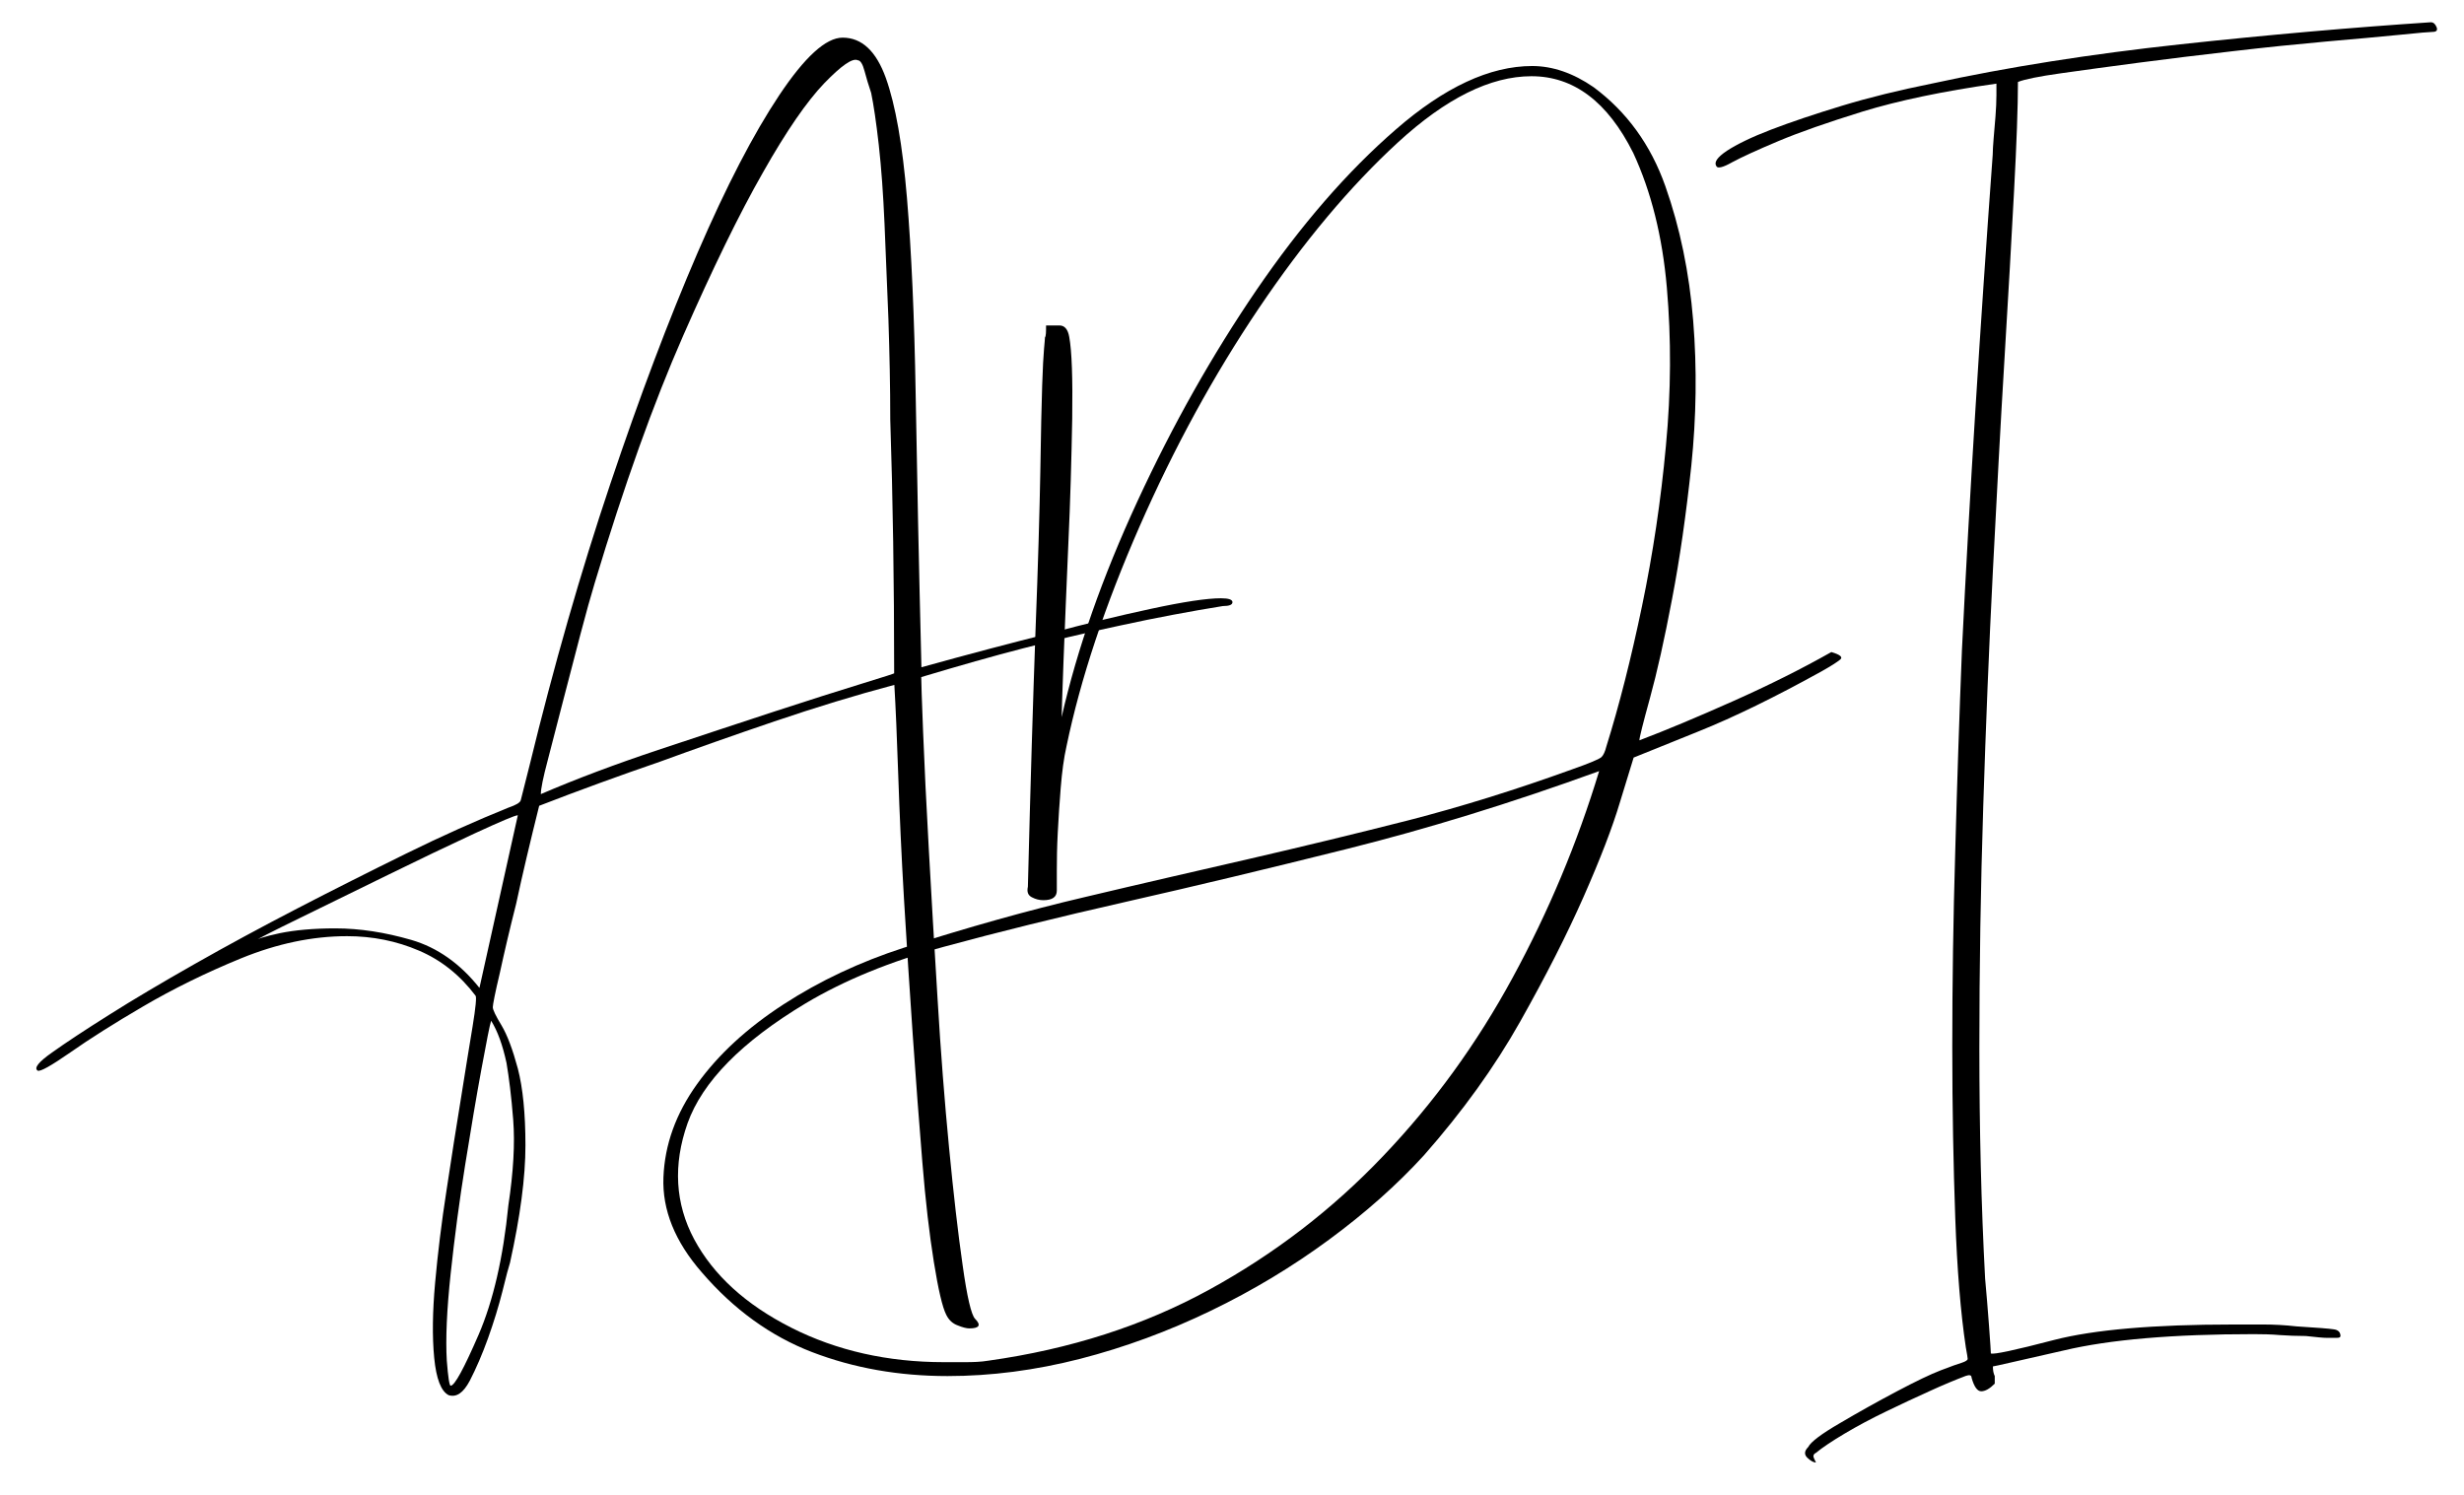
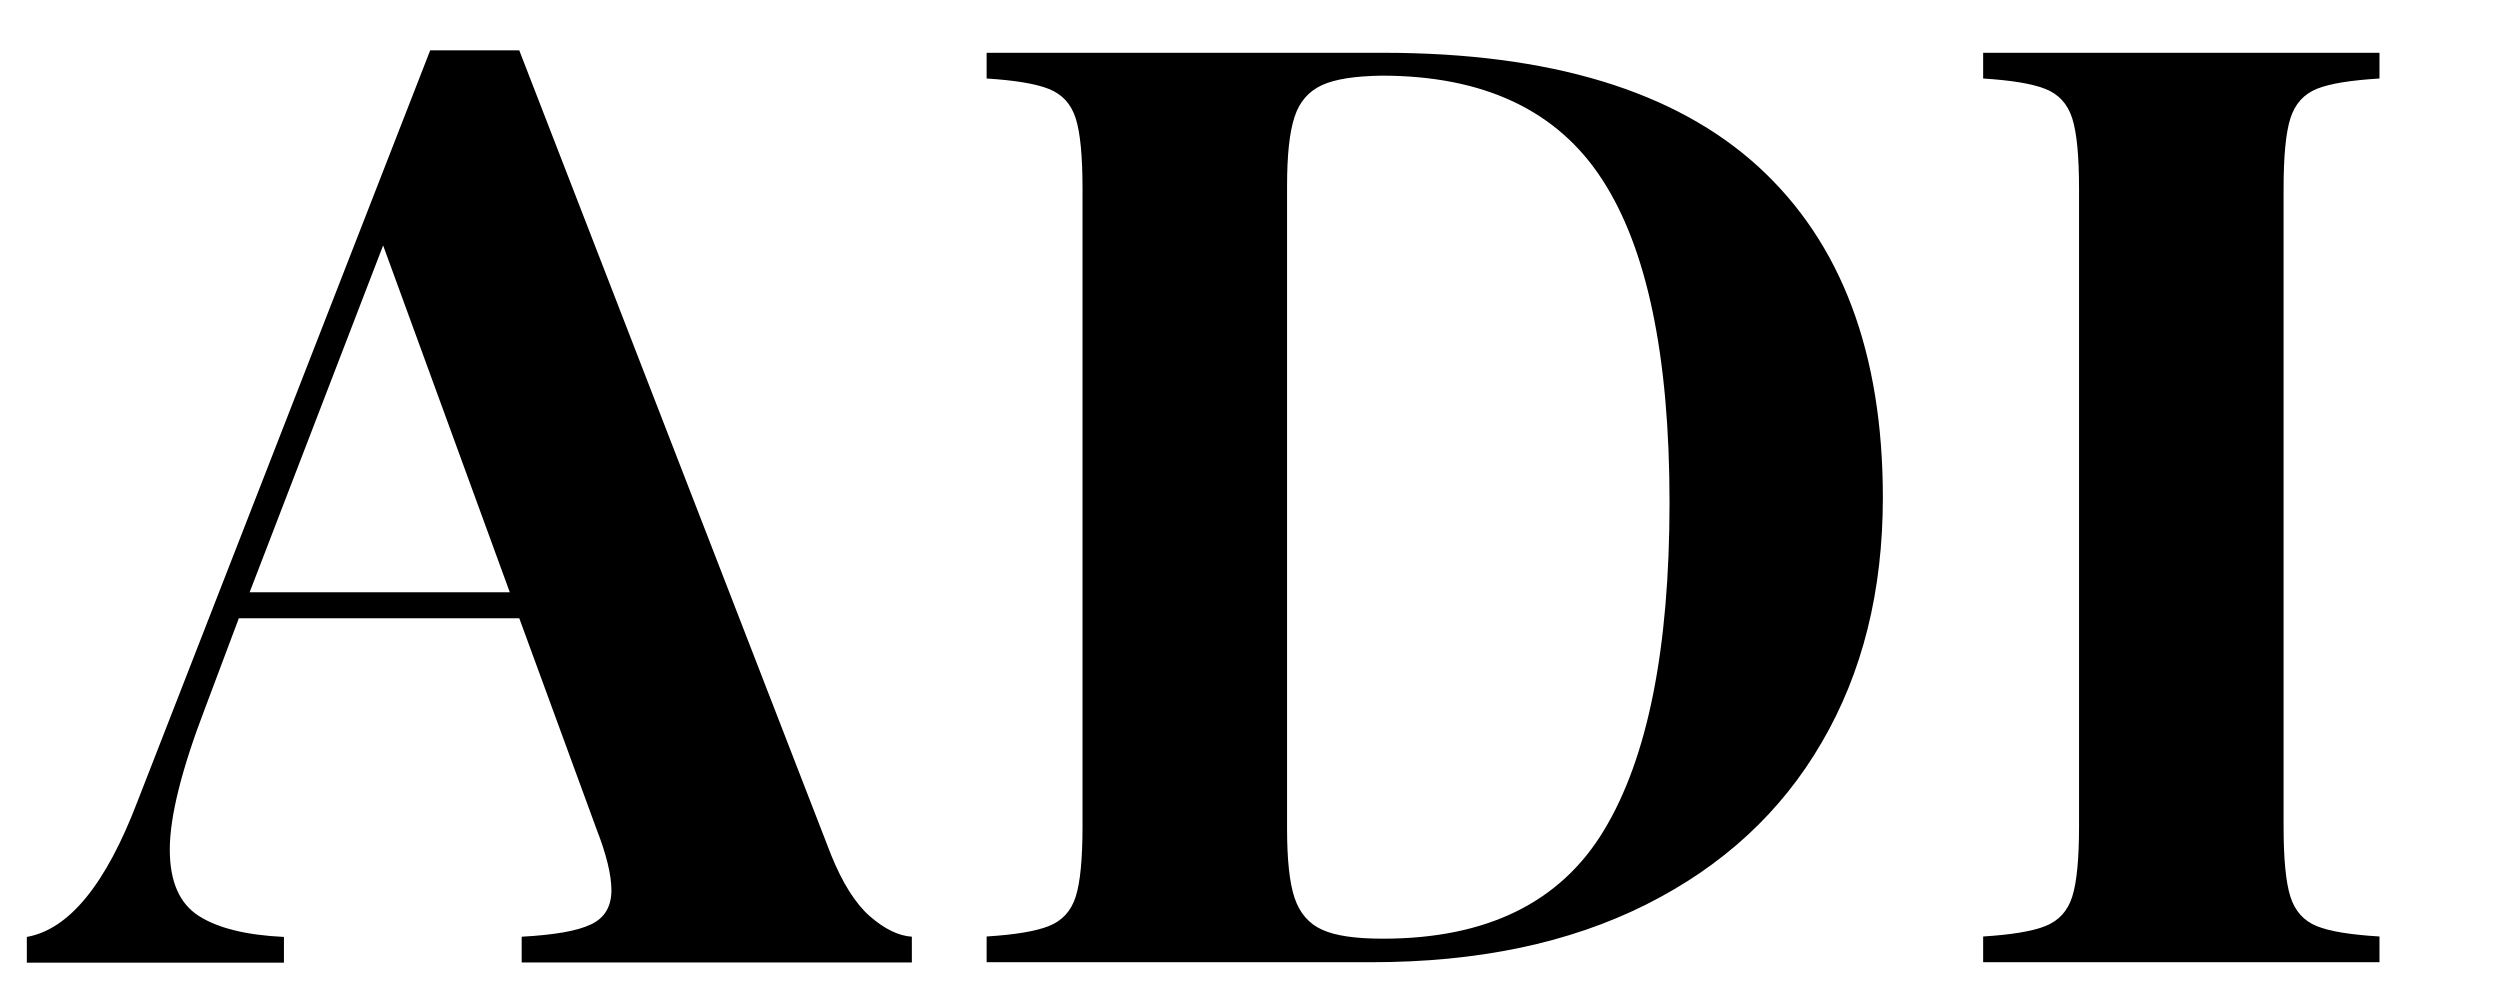
- <svg xmlns="http://www.w3.org/2000/svg" version="1.1" id="Layer_1" x="0px" y="0px" viewBox="0 0 132.85 80.61" style="enable-background:new 0 0 132.85 80.61;" xml:space="preserve">
+ <svg xmlns="http://www.w3.org/2000/svg" version="1.1" id="Layer_1" x="0px" y="0px" viewBox="0 0 113.67 45.2" style="enable-background:new 0 0 113.67 45.2;" xml:space="preserve">
  <g>
-     <path d="M26.57,54.31c0,0.14,0.16,0.47,0.47,0.98c0.31,0.52,0.6,1.29,0.88,2.33c0.27,1.04,0.41,2.42,0.41,4.14   c0,1.73-0.28,3.83-0.83,6.32c-0.07,0.21-0.21,0.73-0.41,1.55c-0.21,0.83-0.47,1.67-0.78,2.54c-0.31,0.86-0.64,1.62-0.98,2.28   c-0.35,0.66-0.72,0.91-1.14,0.78c-0.41-0.21-0.67-0.88-0.78-2.02s-0.09-2.49,0.05-4.04c0.14-1.55,0.34-3.23,0.62-5.02   c0.27-1.79,0.53-3.45,0.78-4.97c0.24-1.52,0.45-2.8,0.62-3.83c0.17-1.04,0.22-1.59,0.16-1.66c-0.83-1.1-1.85-1.92-3.05-2.43   c-1.21-0.52-2.5-0.78-3.88-0.78c-1.86,0-3.76,0.4-5.7,1.19c-1.93,0.79-3.69,1.66-5.28,2.59c-1.59,0.93-2.9,1.76-3.94,2.49   c-1.04,0.72-1.62,1.05-1.76,0.98c-0.21-0.14,0.05-0.47,0.78-0.98c0.73-0.52,1.74-1.19,3.06-2.02c1.31-0.83,2.85-1.74,4.61-2.74   c1.76-1,3.61-2,5.54-3c1.93-1,3.88-1.98,5.85-2.95c1.97-0.97,3.81-1.79,5.54-2.49c0.41-0.14,0.64-0.27,0.67-0.41   c0.03-0.14,0.19-0.76,0.47-1.86c1.31-5.38,2.76-10.44,4.35-15.17c1.59-4.73,3.16-8.89,4.71-12.48c1.55-3.59,3.02-6.42,4.4-8.49   c1.38-2.07,2.52-3.11,3.42-3.11c1.04,0,1.81,0.73,2.33,2.17c0.52,1.45,0.9,3.61,1.14,6.47c0.24,2.87,0.4,6.4,0.47,10.61   c0.07,4.21,0.17,9.11,0.31,14.7c2.49-0.69,4.83-1.31,7.04-1.86c1.79-0.48,3.57-0.91,5.33-1.29c1.76-0.38,3.02-0.57,3.78-0.57   c0.41,0,0.62,0.07,0.62,0.21c0,0.14-0.17,0.21-0.52,0.21c-1.73,0.28-3.56,0.62-5.49,1.04c-1.93,0.41-3.69,0.83-5.28,1.24   c-1.59,0.41-3.42,0.93-5.49,1.55c0,0.21,0.03,1.19,0.1,2.95c0.07,1.76,0.17,3.88,0.31,6.37c0.14,2.49,0.29,5.16,0.47,8.03   c0.17,2.87,0.38,5.54,0.62,8.03c0.24,2.49,0.48,4.59,0.73,6.32c0.24,1.73,0.47,2.69,0.67,2.9c0.34,0.34,0.24,0.52-0.31,0.52   c-0.14,0-0.35-0.05-0.62-0.16c-0.28-0.1-0.48-0.29-0.62-0.57c-0.21-0.41-0.43-1.36-0.67-2.85c-0.24-1.49-0.45-3.28-0.62-5.38   c-0.17-2.1-0.35-4.4-0.52-6.89c-0.17-2.49-0.33-4.92-0.47-7.3c-0.14-2.38-0.24-4.61-0.31-6.68c-0.07-2.07-0.14-3.69-0.21-4.87   c-2.07,0.55-4.23,1.21-6.47,1.97c-2.24,0.76-4.3,1.49-6.16,2.17c-2.21,0.76-4.38,1.55-6.52,2.38c-0.48,1.93-0.9,3.69-1.24,5.28   c-0.35,1.38-0.64,2.62-0.88,3.73C26.69,53.55,26.57,54.18,26.57,54.31z M27.92,43.96c-0.14,0-0.92,0.33-2.33,0.98   c-1.42,0.66-2.97,1.4-4.66,2.23c-1.69,0.83-3.28,1.6-4.76,2.33c-1.48,0.72-2.33,1.16-2.54,1.29c0.14-0.14,0.62-0.29,1.45-0.47   c0.83-0.17,1.83-0.26,3-0.26c1.31,0,2.67,0.21,4.09,0.62c1.41,0.41,2.64,1.28,3.68,2.59L27.92,43.96z M24.09,73.37   c0.07,0.9,0.14,1.35,0.21,1.35c0.21,0,0.71-0.92,1.5-2.74c0.79-1.83,1.33-4.16,1.61-6.99c0.27-1.79,0.36-3.33,0.26-4.61   c-0.1-1.28-0.23-2.29-0.36-3.06c-0.21-0.97-0.48-1.72-0.83-2.28c-0.07,0.21-0.24,1.07-0.52,2.59c-0.28,1.52-0.57,3.25-0.88,5.18   c-0.31,1.93-0.57,3.88-0.78,5.85C24.09,70.62,24.02,72.19,24.09,73.37z M29.16,42.82c1.93-0.83,4.04-1.62,6.32-2.38   c2.28-0.76,4.37-1.45,6.26-2.07c1.9-0.62,3.47-1.12,4.71-1.5c1.24-0.38,1.83-0.57,1.76-0.57c0-4.9-0.07-9.46-0.21-13.67   c0-1.79-0.04-3.61-0.1-5.44c-0.07-1.83-0.14-3.54-0.21-5.13c-0.07-1.59-0.17-3-0.31-4.25c-0.14-1.24-0.28-2.17-0.41-2.8   c-0.14-0.41-0.26-0.81-0.36-1.19c-0.1-0.38-0.23-0.57-0.36-0.57c-0.28-0.14-0.88,0.28-1.81,1.24c-0.93,0.97-2.04,2.57-3.31,4.82   c-1.28,2.24-2.71,5.18-4.3,8.8c-1.59,3.62-3.18,8.06-4.76,13.31c-0.21,0.69-0.47,1.62-0.78,2.8c-0.31,1.17-0.62,2.37-0.93,3.57   c-0.31,1.21-0.59,2.28-0.83,3.21C29.28,41.94,29.16,42.54,29.16,42.82z" />
-     <path d="M56.4,17.55h0.73c0.27,0,0.45,0.21,0.52,0.62c0.14,0.76,0.19,2.23,0.16,4.4c-0.04,2.17-0.1,4.44-0.21,6.78   c-0.1,2.35-0.19,4.45-0.26,6.32c-0.07,1.86-0.1,2.87-0.1,3c0.83-3.66,2.19-7.54,4.09-11.65c1.9-4.11,4.04-7.9,6.42-11.39   c2.38-3.48,4.88-6.37,7.51-8.65c2.62-2.28,5.07-3.42,7.35-3.42c1.1,0,2.21,0.38,3.31,1.14C87.7,6.02,89,7.8,89.79,10.04   c0.79,2.24,1.29,4.66,1.5,7.25c0.21,2.59,0.17,5.2-0.1,7.82c-0.28,2.62-0.62,5.02-1.04,7.2c-0.41,2.17-0.81,3.95-1.19,5.33   c-0.38,1.38-0.57,2.14-0.57,2.28c1.45-0.55,3.14-1.26,5.07-2.12c1.93-0.86,3.69-1.74,5.28-2.64c0.48,0.14,0.64,0.28,0.47,0.41   c-0.17,0.14-0.5,0.35-0.98,0.62c-2.49,1.38-4.71,2.47-6.68,3.26c-1.97,0.79-3.12,1.26-3.47,1.4c-0.07,0.21-0.31,1-0.73,2.38   c-0.41,1.38-1.07,3.09-1.97,5.13c-0.9,2.04-2.04,4.28-3.42,6.73c-1.38,2.45-3.11,4.85-5.18,7.2c-1.45,1.59-3.16,3.11-5.13,4.56   c-1.97,1.45-4.09,2.73-6.37,3.83c-2.28,1.1-4.63,1.97-7.04,2.59c-2.42,0.62-4.8,0.93-7.15,0.93c-2.62,0-5.06-0.43-7.3-1.29   c-2.24-0.86-4.23-2.3-5.95-4.3c-1.45-1.66-2.14-3.37-2.07-5.13c0.07-1.76,0.67-3.43,1.81-5.02c1.14-1.59,2.69-3.02,4.66-4.3   c1.97-1.28,4.13-2.29,6.47-3.05c3.45-1.1,6.71-2.02,9.79-2.74c3.07-0.73,6.04-1.41,8.91-2.07c2.86-0.66,5.71-1.35,8.54-2.07   c2.83-0.73,5.76-1.64,8.8-2.74c0.97-0.34,1.5-0.57,1.6-0.67s0.19-0.29,0.26-0.57c0.69-2.21,1.33-4.73,1.92-7.56   c0.59-2.83,1.02-5.71,1.29-8.65c0.28-2.93,0.29-5.78,0.05-8.54c-0.24-2.76-0.85-5.18-1.81-7.25c-1.38-2.76-3.21-4.14-5.49-4.14   c-2.21,0-4.61,1.19-7.2,3.57c-2.59,2.38-5.09,5.37-7.51,8.96c-2.42,3.59-4.56,7.51-6.42,11.75c-1.86,4.25-3.18,8.2-3.94,11.86   c-0.14,0.62-0.24,1.36-0.31,2.23c-0.07,0.86-0.12,1.67-0.16,2.43c-0.04,0.76-0.05,1.43-0.05,2.02c0,0.59,0,0.95,0,1.09   c0,0.35-0.24,0.52-0.73,0.52c-0.21,0-0.41-0.05-0.62-0.16s-0.27-0.29-0.21-0.57c0.14-5.59,0.28-10.18,0.41-13.77   c0.14-3.59,0.22-6.45,0.26-8.59c0.03-2.14,0.07-3.69,0.1-4.66c0.03-0.97,0.07-1.62,0.1-1.97c0.03-0.34,0.05-0.55,0.05-0.62   C56.4,18.11,56.4,17.9,56.4,17.55z M53.29,73.37c4.42-0.62,8.39-1.9,11.91-3.83c3.52-1.93,6.64-4.33,9.37-7.2   c2.73-2.86,5.06-6.07,6.99-9.63c1.93-3.55,3.49-7.27,4.66-11.13c-4.76,1.73-9.29,3.12-13.57,4.19c-4.28,1.07-8.25,2.02-11.91,2.85   c-3.66,0.83-6.94,1.64-9.84,2.43c-2.9,0.79-5.38,1.81-7.46,3.05c-3.45,2.07-5.57,4.23-6.37,6.47c-0.79,2.24-0.67,4.33,0.36,6.26   c1.04,1.93,2.78,3.52,5.23,4.76c2.45,1.24,5.2,1.86,8.23,1.86c0.35,0,0.73,0,1.14,0S52.88,73.44,53.29,73.37z" />
-     <path d="M107.45,73.68c0,0.21,0.03,0.38,0.1,0.52v0.41c-0.28,0.28-0.52,0.41-0.73,0.41s-0.38-0.24-0.52-0.73   c0-0.14-0.1-0.17-0.31-0.1c-0.55,0.21-1.21,0.48-1.97,0.83c-0.76,0.34-1.54,0.71-2.33,1.09c-0.79,0.38-1.54,0.78-2.23,1.19   c-0.69,0.41-1.21,0.76-1.55,1.04c-0.14,0.07-0.17,0.17-0.1,0.31l0.1,0.21c-0.14,0-0.29-0.09-0.47-0.26   c-0.17-0.17-0.16-0.36,0.05-0.57c0.14-0.28,0.71-0.71,1.71-1.29c1-0.59,2.02-1.16,3.06-1.71c1.04-0.55,1.83-0.93,2.38-1.14   c0.55-0.21,0.93-0.35,1.14-0.41c0.21-0.07,0.31-0.14,0.31-0.21c0-0.07-0.04-0.28-0.1-0.62c-0.28-1.86-0.47-4.19-0.57-6.99   c-0.1-2.8-0.16-5.87-0.16-9.22c0-3.35,0.05-6.87,0.16-10.56c0.1-3.69,0.22-7.3,0.36-10.82c0.41-8.35,0.97-17.26,1.66-26.72   c0-0.21,0.02-0.5,0.05-0.88c0.03-0.38,0.07-0.78,0.1-1.19c0.03-0.41,0.05-0.79,0.05-1.14c0-0.34,0-0.55,0-0.62   c-2.9,0.41-5.3,0.92-7.2,1.5c-1.9,0.59-3.42,1.12-4.56,1.6c-1.14,0.48-1.97,0.86-2.49,1.14C92.9,9.03,92.6,9.1,92.54,8.96   c-0.14-0.21,0.05-0.48,0.57-0.83c0.52-0.34,1.31-0.73,2.38-1.14c1.07-0.41,2.35-0.84,3.83-1.29c1.48-0.45,3.09-0.84,4.82-1.19   c4.14-0.9,8.61-1.6,13.41-2.12c4.8-0.52,9.3-0.91,13.51-1.19c0.14,0,0.24,0.09,0.31,0.26c0.07,0.17,0,0.26-0.21,0.26   c-0.14,0-0.74,0.05-1.81,0.16c-1.07,0.1-2.38,0.23-3.94,0.36c-1.55,0.14-3.23,0.31-5.02,0.52c-1.8,0.21-3.49,0.41-5.07,0.62   c-1.59,0.21-2.99,0.4-4.19,0.57c-1.21,0.17-1.99,0.33-2.33,0.47c0,1.31-0.07,3.28-0.21,5.9c-0.14,2.62-0.31,5.66-0.52,9.11   c-0.21,3.45-0.41,7.23-0.62,11.34c-0.21,4.11-0.38,8.34-0.52,12.69c-0.14,4.35-0.21,8.7-0.21,13.05s0.1,8.49,0.31,12.43   c0.07,0.76,0.14,1.6,0.21,2.54c0.07,0.93,0.1,1.43,0.1,1.5c0.14,0.07,1.28-0.17,3.42-0.73c2.14-0.55,5.35-0.83,9.63-0.83   c0.55,0,1.1,0,1.66,0c0.55,0,1.14,0.03,1.76,0.1c1.1,0.07,1.78,0.12,2.02,0.16c0.24,0.03,0.36,0.16,0.36,0.36   c0,0.07-0.07,0.1-0.21,0.1c-0.14,0-0.31,0-0.52,0s-0.59-0.04-1.14-0.1c-0.48,0-0.95-0.02-1.4-0.05c-0.45-0.04-0.92-0.05-1.4-0.05   c-4.35,0-7.77,0.29-10.25,0.88C108.79,73.38,107.52,73.68,107.45,73.68z" />
+     <path d="M39.55,41.66c0.67,0.58,1.3,0.89,1.91,0.93v1.17H23.72v-1.17c1.48-0.08,2.53-0.26,3.15-0.56c0.62-0.29,0.93-0.81,0.93-1.55   c0-0.7-0.23-1.64-0.68-2.79l-3.51-9.58H10.86l-1.51,4.02c-1.08,2.81-1.63,4.98-1.63,6.5c0,1.45,0.44,2.45,1.31,3.01   c0.87,0.56,2.17,0.88,3.88,0.96v1.17H1.22v-1.17c1.92-0.34,3.59-2.39,5.02-6.13L19.56,2.29h4.05l14.17,36.56   C38.3,40.14,38.89,41.08,39.55,41.66z M23.18,26.93l-5.76-15.77l-6.07,15.77H23.18z" />
+     <path d="M79.95,7.58c3.77,3.45,5.66,8.46,5.66,15.04c0,4.24-0.92,7.95-2.77,11.12c-1.84,3.18-4.51,5.64-8,7.39   c-3.49,1.75-7.65,2.62-12.48,2.62H44.86v-1.17c1.27-0.08,2.21-0.23,2.82-0.47s1.02-0.68,1.23-1.34c0.21-0.66,0.31-1.73,0.31-3.21   V8.59c0-1.48-0.1-2.55-0.31-3.21c-0.21-0.66-0.62-1.1-1.23-1.34c-0.61-0.24-1.55-0.39-2.82-0.47V2.4h18.02   C70.48,2.4,76.17,4.13,79.95,7.58z M60.11,3.87c-0.61,0.28-1.03,0.76-1.25,1.45c-0.23,0.69-0.34,1.74-0.34,3.15v29.2   c0,1.41,0.11,2.46,0.34,3.15c0.23,0.69,0.65,1.18,1.25,1.45c0.61,0.28,1.53,0.41,2.77,0.41c4.71,0,8.07-1.64,10.05-4.93   c1.99-3.29,2.98-8.26,2.98-14.91c0-6.65-1.02-11.55-3.07-14.69c-2.04-3.14-5.39-4.71-10.02-4.71C61.62,3.46,60.72,3.59,60.11,3.87z   " />
+     <path d="M108.19,3.57c-1.31,0.08-2.26,0.23-2.85,0.47c-0.59,0.24-0.99,0.68-1.2,1.34c-0.21,0.66-0.31,1.73-0.31,3.21v28.97   c0,1.48,0.1,2.55,0.31,3.21c0.21,0.66,0.61,1.1,1.2,1.34s1.54,0.39,2.85,0.47v1.17H90.17v-1.17c1.27-0.08,2.21-0.23,2.82-0.47   s1.02-0.68,1.23-1.34c0.21-0.66,0.31-1.73,0.31-3.21V8.59c0-1.48-0.1-2.55-0.31-3.21c-0.21-0.66-0.62-1.1-1.23-1.34   c-0.61-0.24-1.55-0.39-2.82-0.47V2.4h18.02V3.57z" />
  </g>
</svg>
